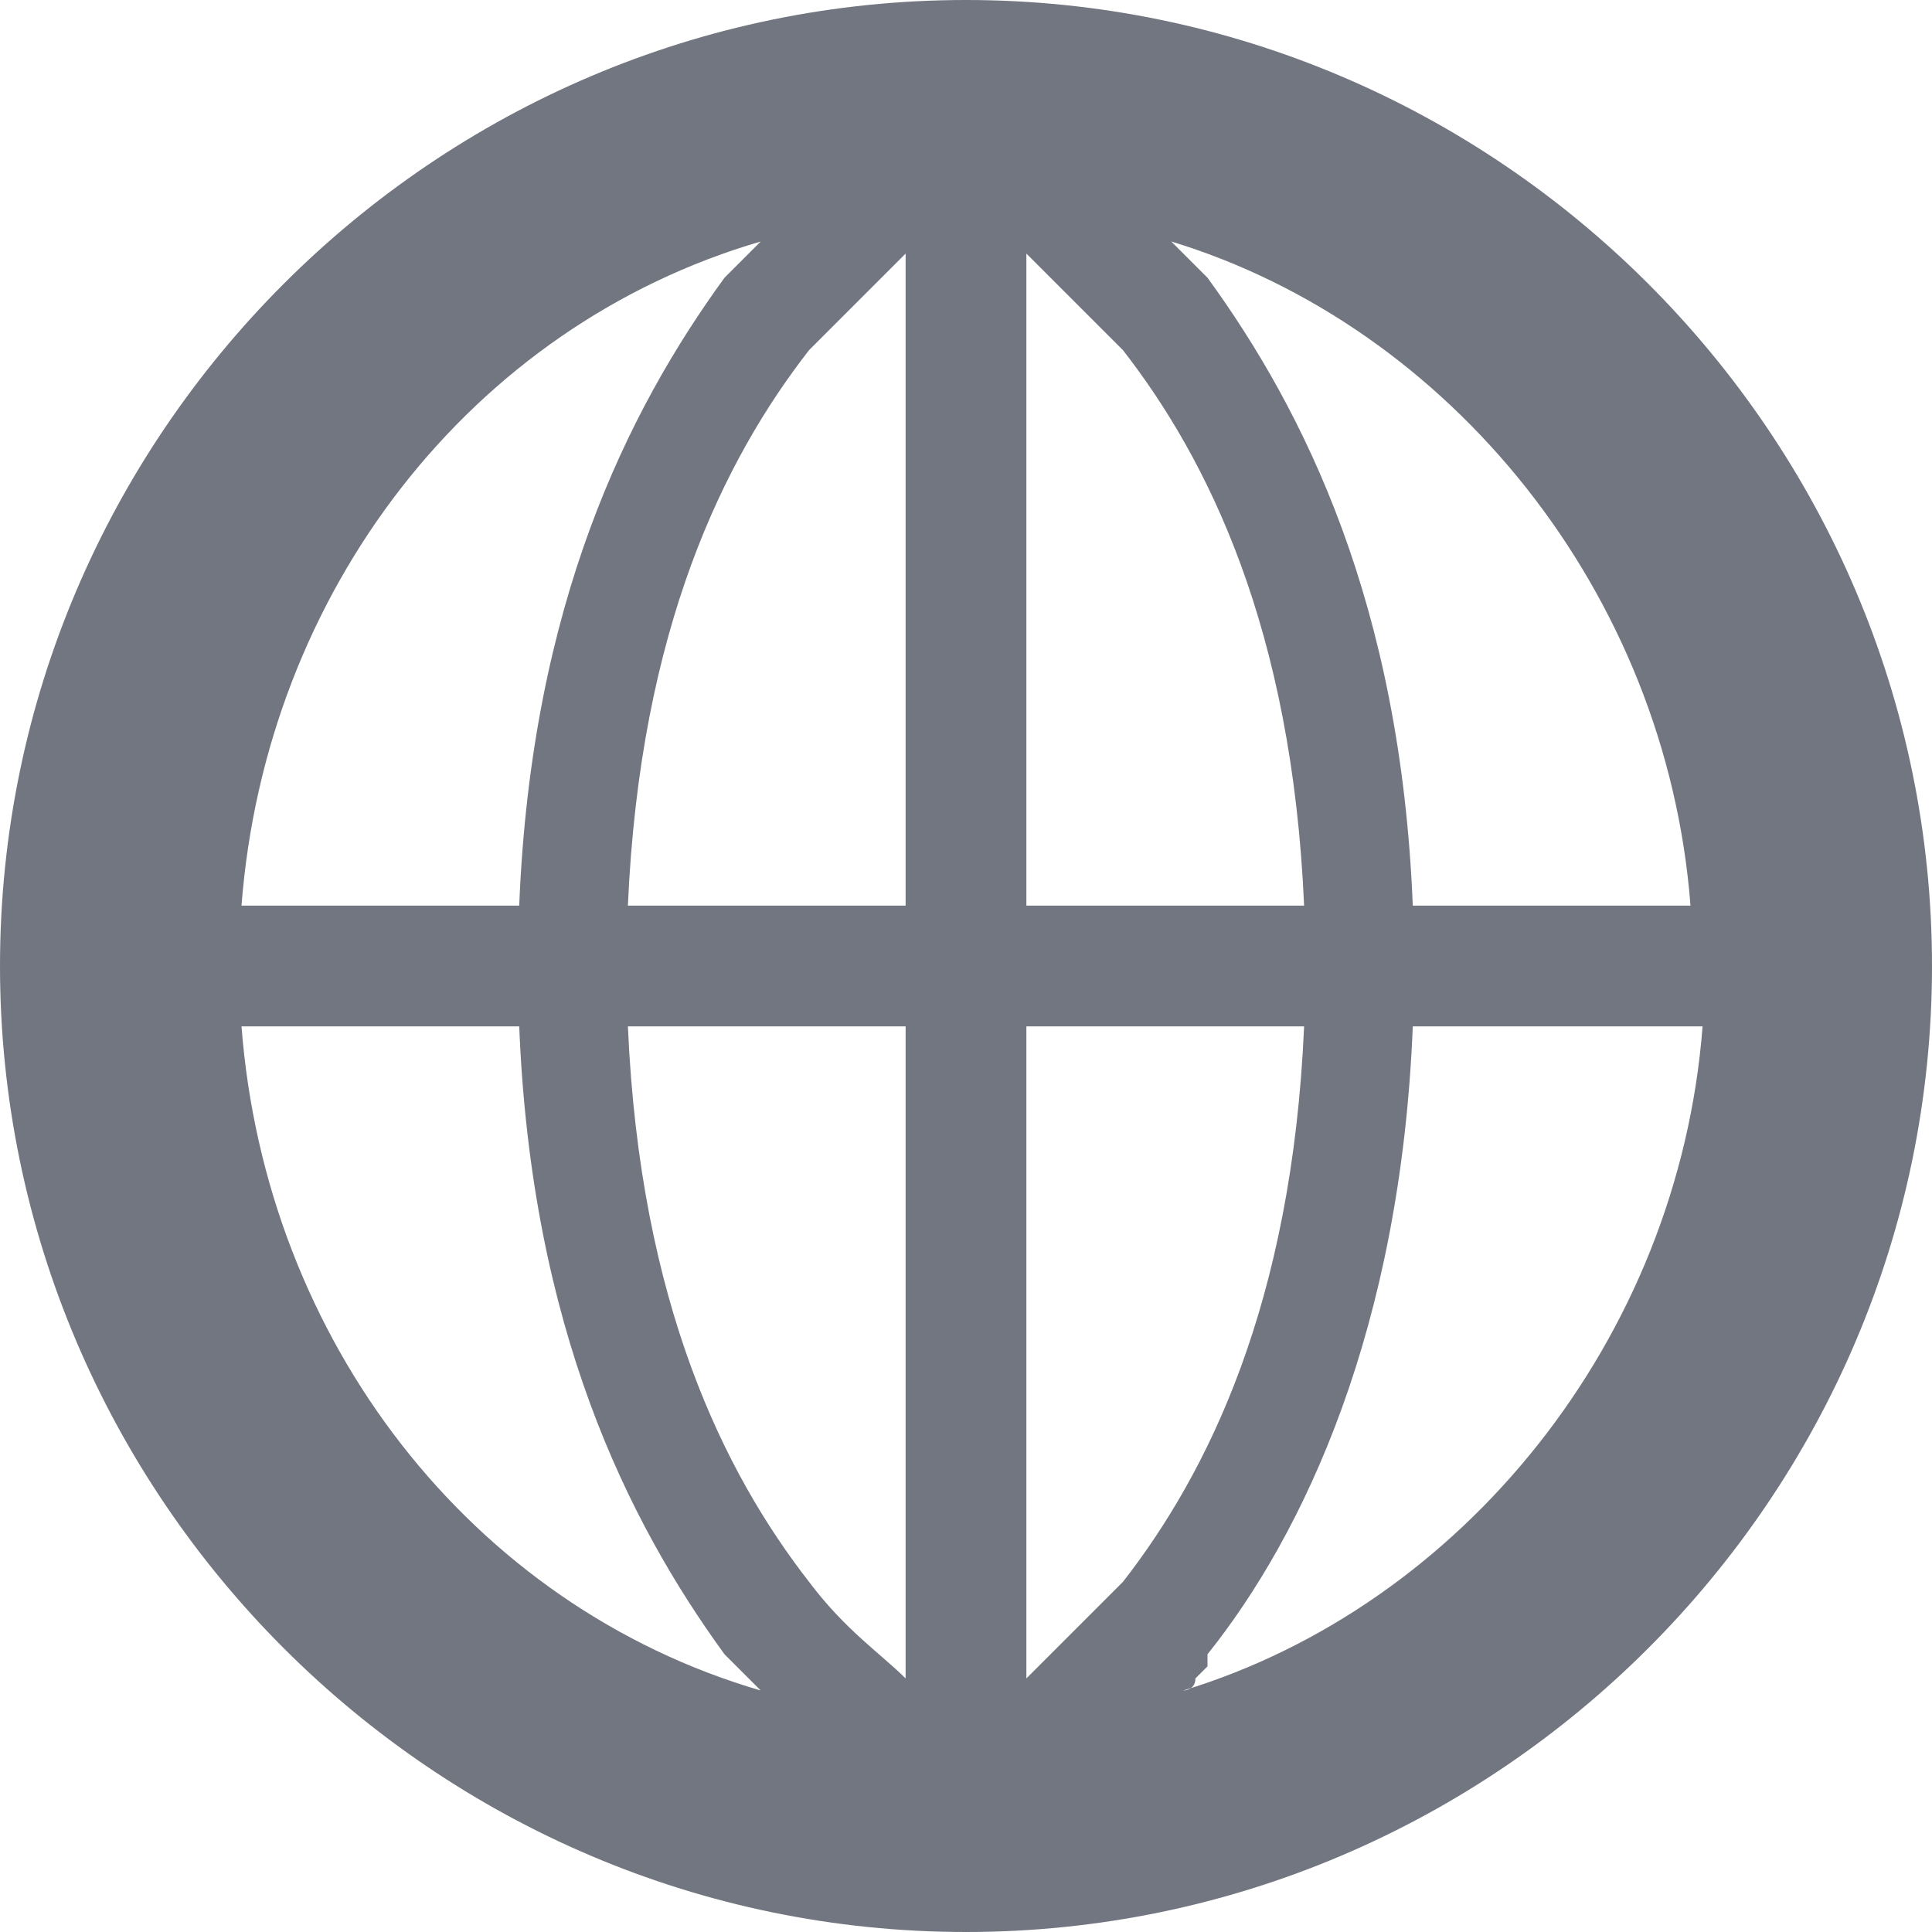
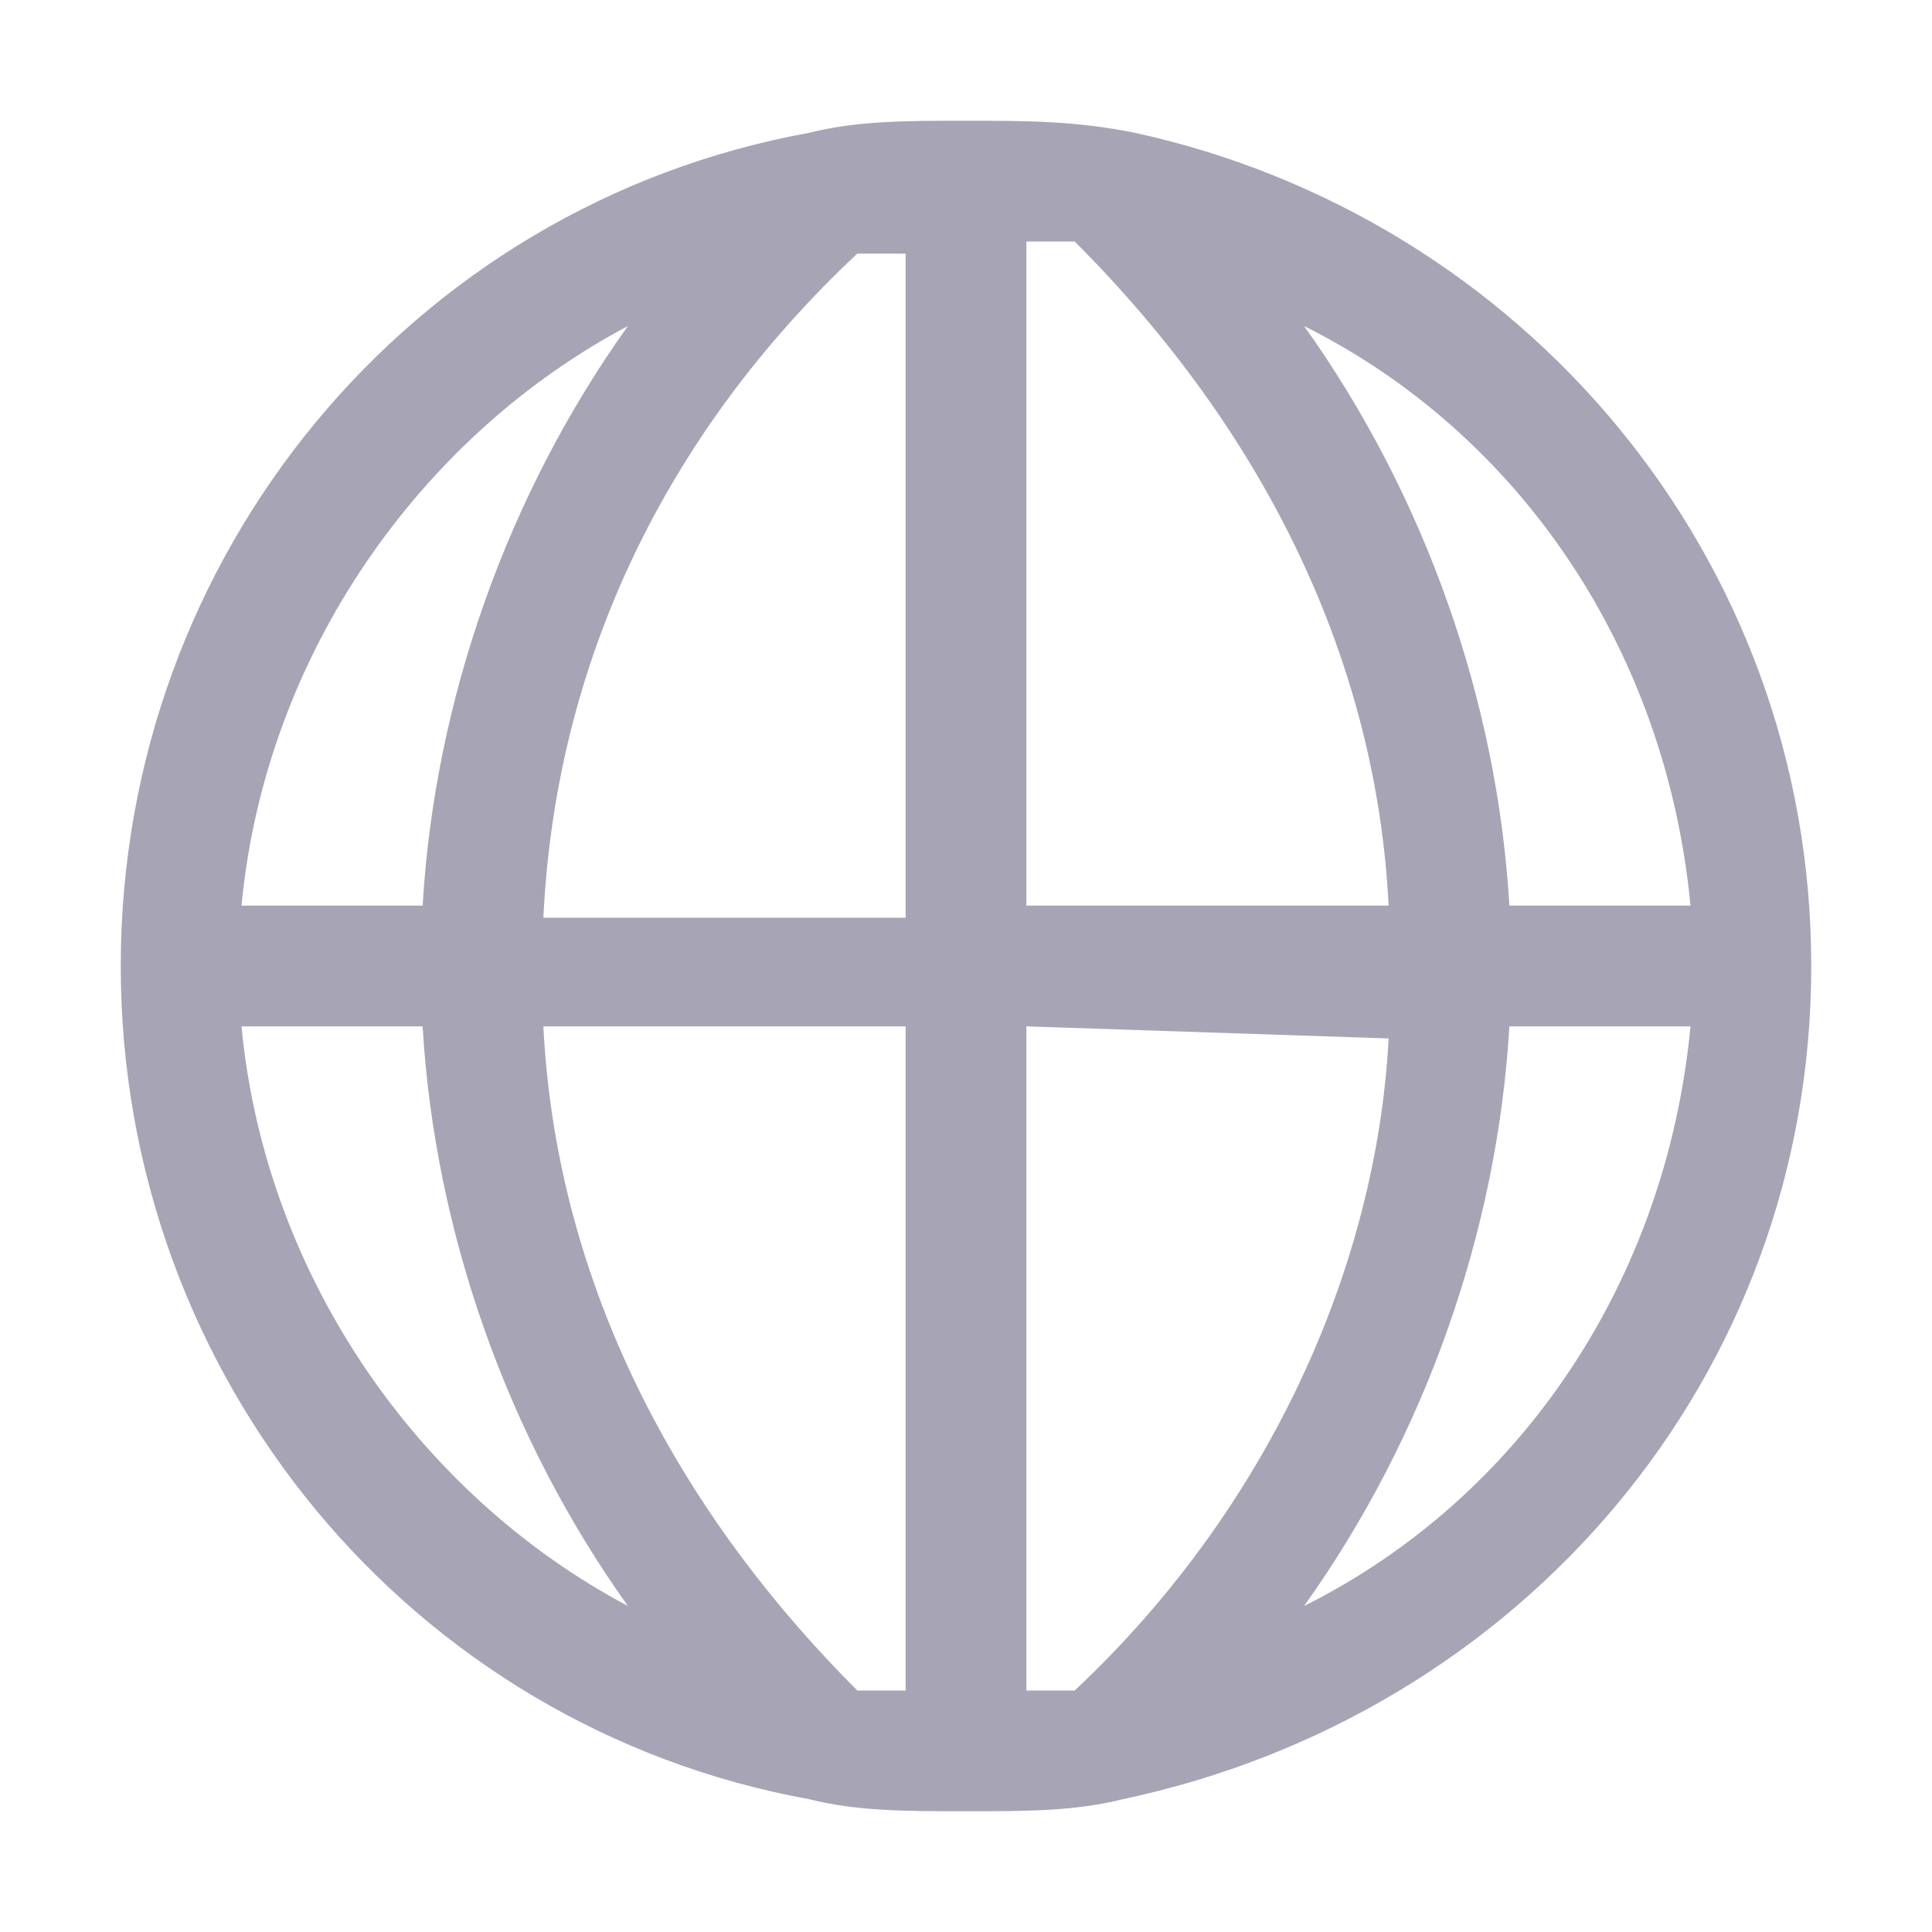
<svg xmlns="http://www.w3.org/2000/svg" version="1.1" id="Layer_1" x="0px" y="0px" viewBox="0 0 16 16" style="enable-background:new 0 0 16 16;" xml:space="preserve">
  <style type="text/css">
- 	.st0{fill-rule:evenodd;clip-rule:evenodd;fill:#727680;}
+ 	.st0{fill-rule:evenodd;clip-rule:evenodd;fill:#A7A4B5;}
</style>
-   <path class="st0" d="M8,16c4.4,0,8-3.6,8-8c0-4.4-3.6-8-8-8C3.6,0,0,3.6,0,8C0,12.4,3.6,16,8,16z M4.3,7.5H2C2.2,4.9,3.9,2.7,6.3,2  C6.2,2.1,6.1,2.2,6,2.3C5.2,3.4,4.4,5,4.3,7.5z M6,13.7c0.1,0.1,0.2,0.2,0.3,0.3C3.9,13.3,2.2,11.1,2,8.5h2.3  C4.4,11,5.2,12.6,6,13.7z M5.2,8.5c0.1,2.3,0.8,3.7,1.5,4.6c0.3,0.4,0.6,0.6,0.8,0.8V8.5H5.2z M5.2,7.5h2.3V2.1  C7.3,2.3,7,2.6,6.7,2.9C6,3.8,5.3,5.2,5.2,7.5z M8.5,8.5v5.4c0.2-0.2,0.5-0.5,0.8-0.8c0.7-0.9,1.4-2.3,1.5-4.6H8.5z M8.5,7.5h2.3  C10.7,5.2,10,3.8,9.3,2.9C9,2.6,8.7,2.3,8.5,2.1V7.5z M11.7,8.5c-0.1,2.5-0.9,4.2-1.7,5.2l0,0.1l0,0c0,0,0,0-0.1,0.1  c0,0.1-0.1,0.1-0.1,0.1c2.3-0.7,4.1-2.9,4.3-5.5H11.7z M9.7,2c2.3,0.7,4.1,2.9,4.3,5.5h-2.3C11.6,5,10.8,3.4,10,2.3  C9.9,2.2,9.8,2.1,9.7,2z" />
+   <path class="st0" d="M7.1,2.1c0.1,0,0.2,0,0.4,0l0,5.5l-3,0C4.6,5.5,5.5,3.6,7.1,2.1z M3.5,7.5c0.1-1.7,0.7-3.4,1.7-4.8  C3.5,3.6,2.2,5.4,2,7.5L3.5,7.5z M2,8.5l1.5,0c0.1,1.7,0.7,3.4,1.7,4.8C3.5,12.4,2.2,10.6,2,8.5z M4.5,8.5l3,0l0,5.5  c-0.1,0-0.2,0-0.4,0C5.5,12.4,4.6,10.5,4.5,8.5z M8.5,8.5l0,5.5c0.1,0,0.3,0,0.4,0c1.6-1.5,2.5-3.5,2.6-5.4L8.5,8.5z M12.5,8.5  c-0.1,1.7-0.7,3.4-1.7,4.8c1.8-0.9,3-2.7,3.2-4.8L12.5,8.5z M14,7.5l-1.5,0c-0.1-1.7-0.7-3.4-1.7-4.8C12.6,3.6,13.8,5.4,14,7.5z   M11.5,7.5l-3,0l0-5.5c0.1,0,0.3,0,0.4,0C10.5,3.6,11.4,5.5,11.5,7.5z M6.7,1.1L6.7,1.1L6.7,1.1C3.4,1.7,1,4.6,1,8  c0,3.4,2.4,6.3,5.7,6.9l0,0l0,0C7.1,15,7.5,15,8,15c0.5,0,0.9,0,1.3-0.1l0,0l0,0C12.6,14.2,15,11.4,15,8c0-3.4-2.4-6.2-5.6-6.9l0,0  l0,0C8.9,1,8.5,1,8,1C7.5,1,7.1,1,6.7,1.1z" />
</svg>
